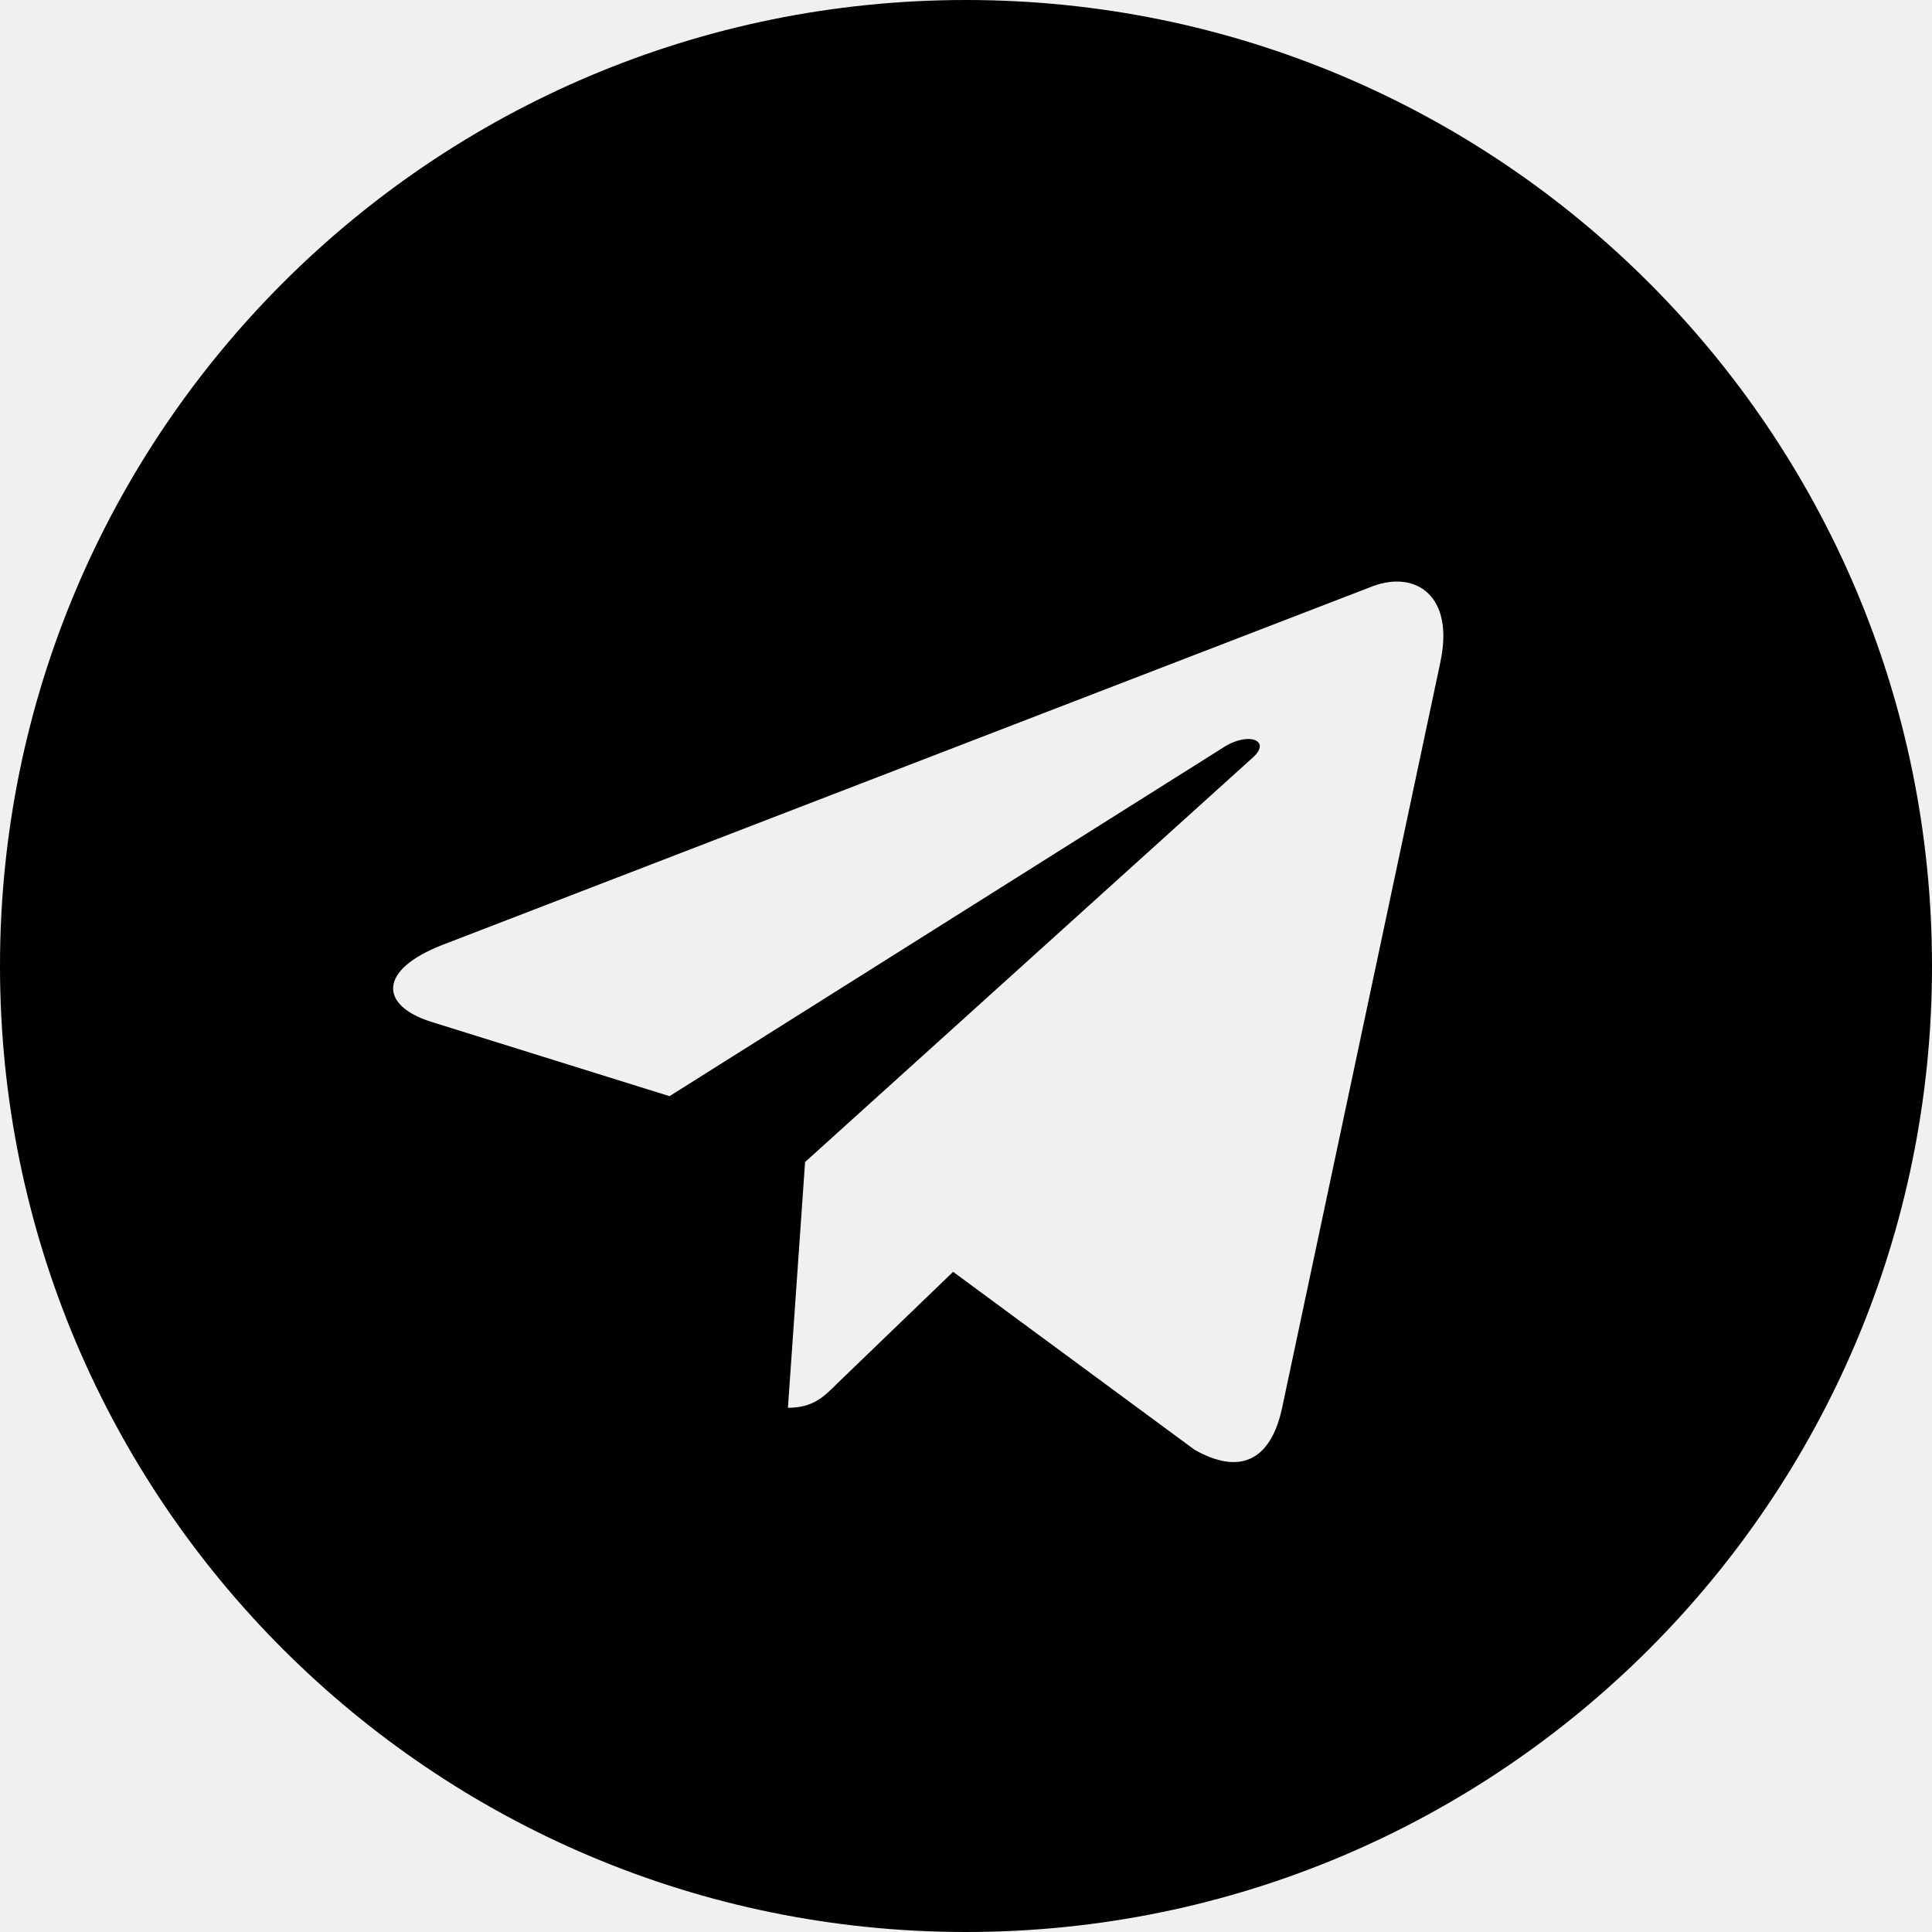
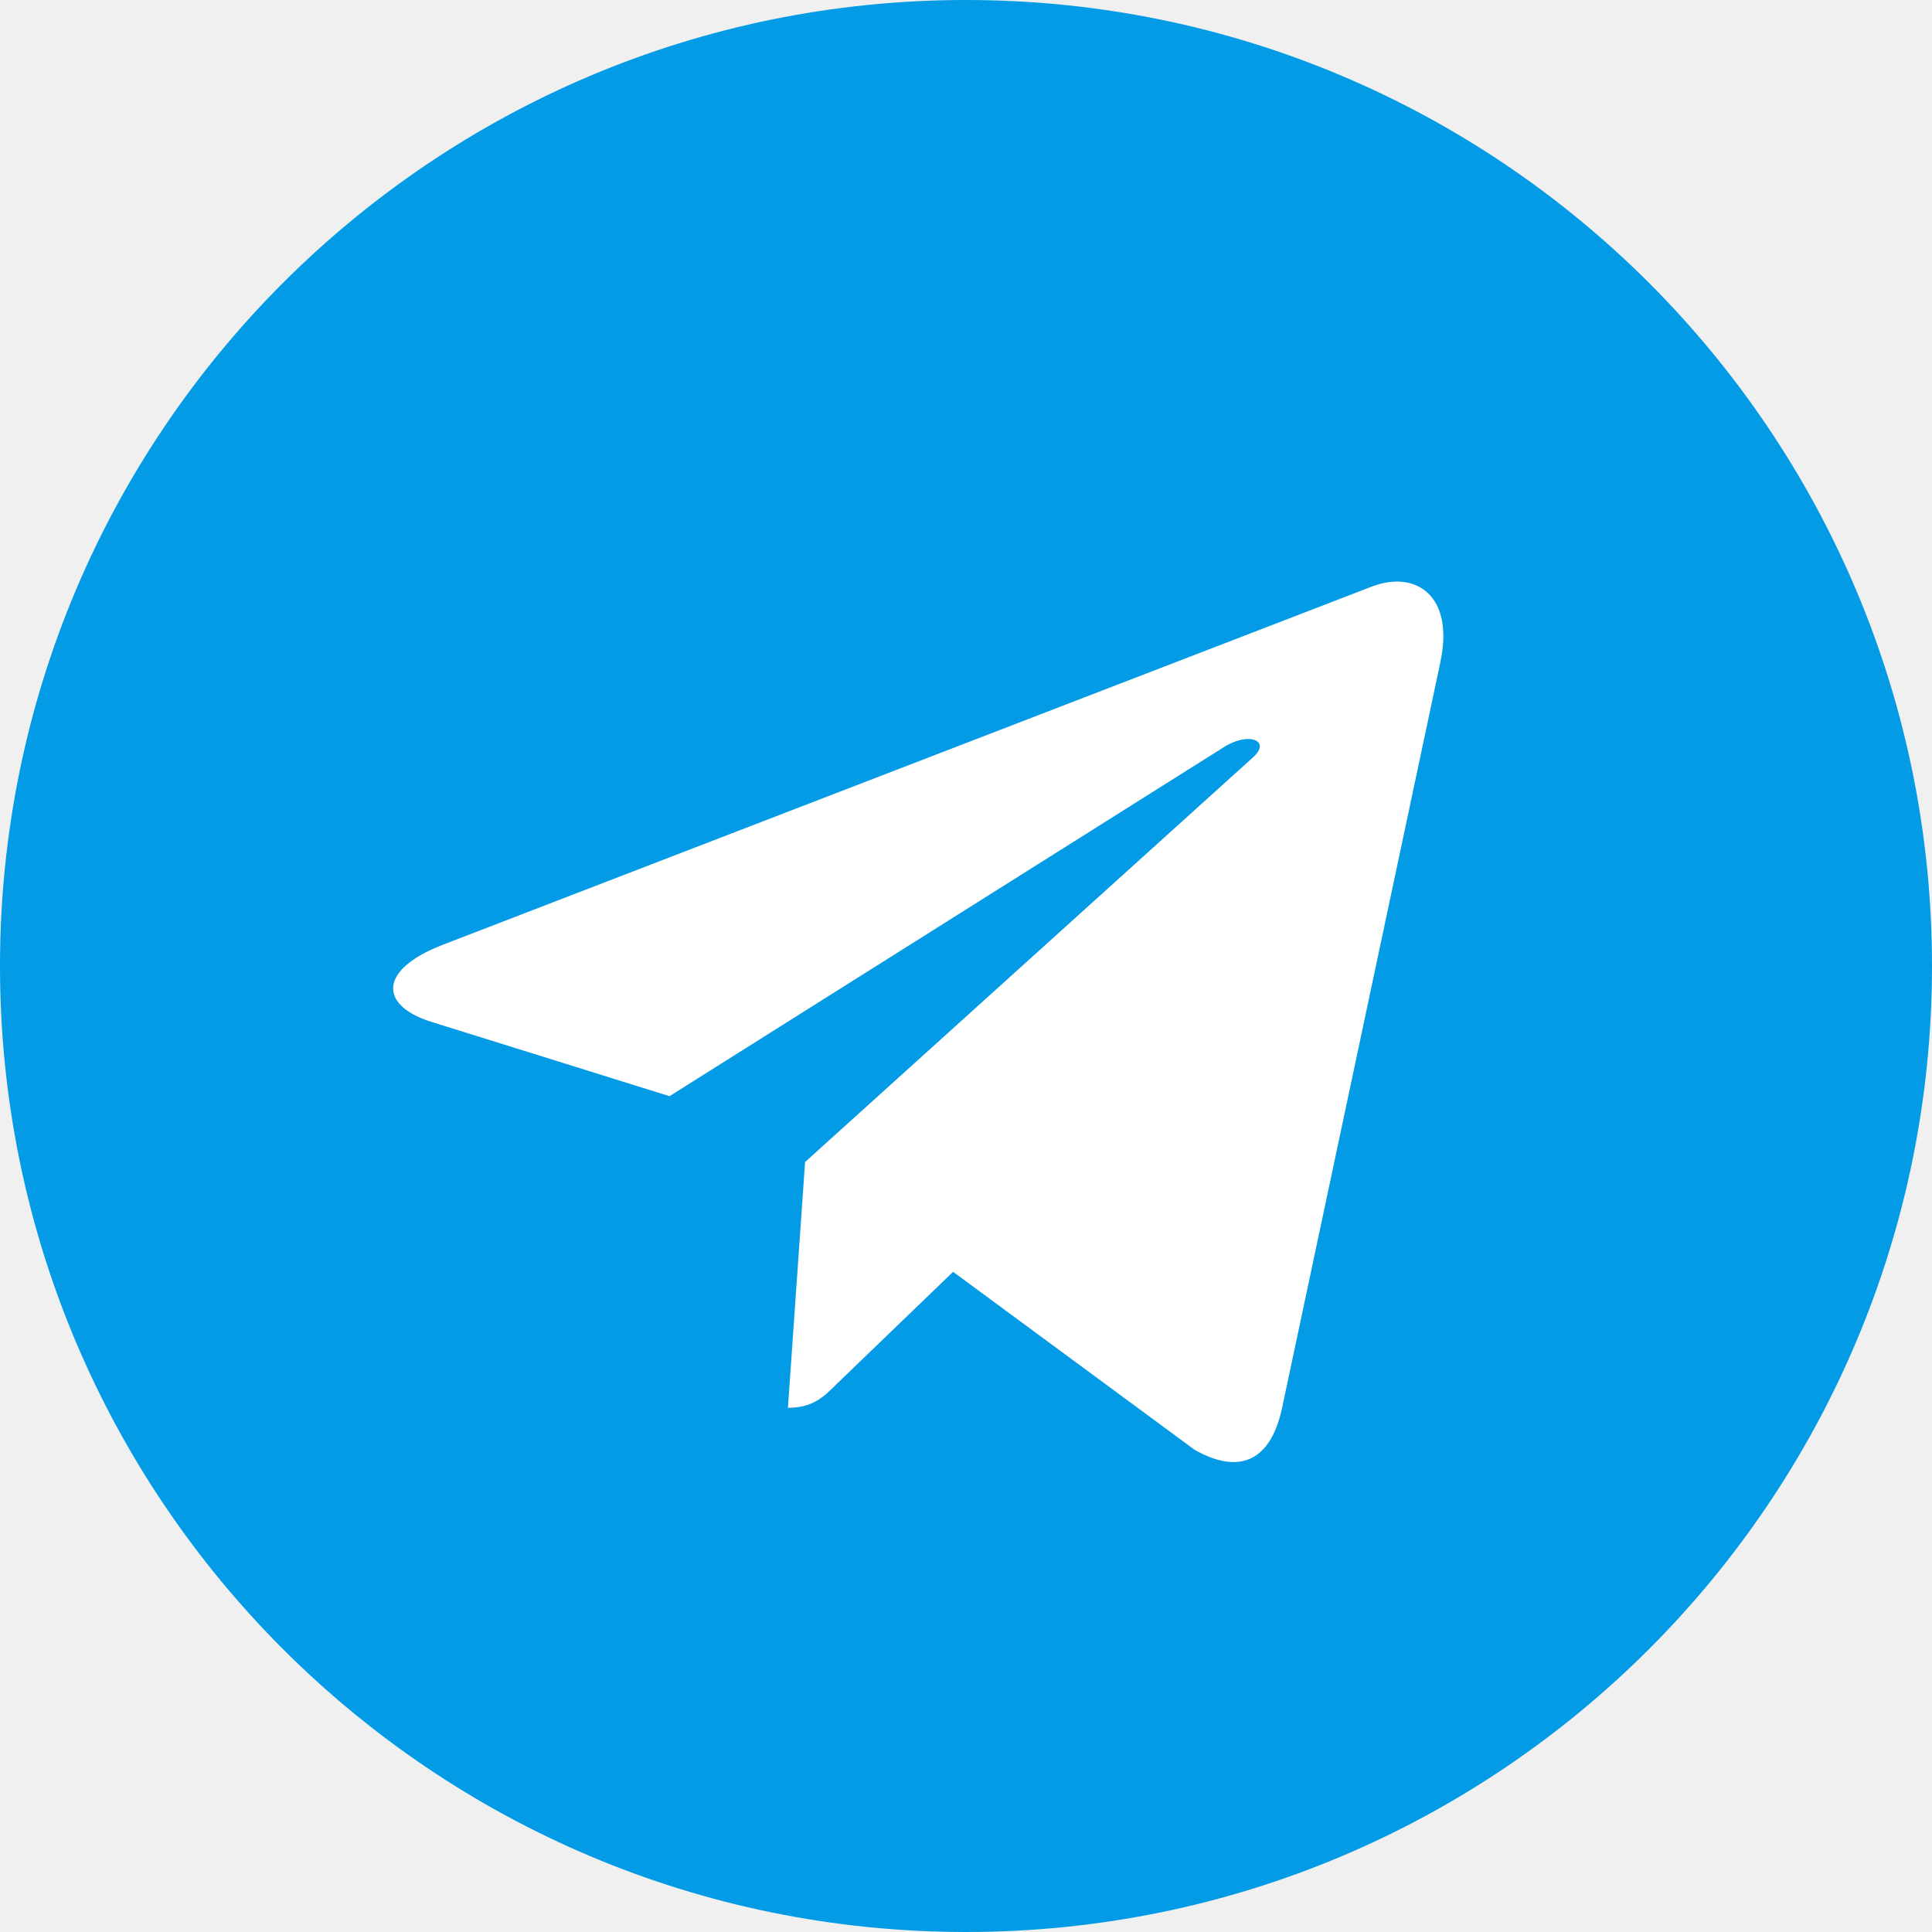
- <svg xmlns="http://www.w3.org/2000/svg" id="Bold" enable-background="new 0 0 24 24" height="512" viewBox="0 0 24 24" width="512">
-   <path d="m12 24c6.629 0 12-5.371 12-12s-5.371-12-12-12-12 5.371-12 12 5.371 12 12 12zm-6.509-12.26 11.57-4.461c.537-.194 1.006.131.832.943l.001-.001-1.97 9.281c-.146.658-.537.818-1.084.508l-3-2.211-1.447 1.394c-.16.16-.295.295-.605.295l.213-3.053 5.56-5.023c.242-.213-.054-.333-.373-.121l-6.871 4.326-2.962-.924c-.643-.204-.657-.643.136-.953z" />
+ <svg xmlns="http://www.w3.org/2000/svg" enable-background="new 0 0 24 24" height="512" viewBox="0 0 24 24" width="512">
+   <circle cx="12" cy="12" fill="#039be5" r="12" />
+   <path d="m5.491 11.74 11.57-4.461c.537-.194 1.006.131.832.943l.001-.001-1.97 9.281c-.146.658-.537.818-1.084.508l-3-2.211-1.447 1.394c-.16.16-.295.295-.605.295l.213-3.053 5.56-5.023c.242-.213-.054-.333-.373-.121l-6.871 4.326-2.962-.924c-.643-.204-.657-.643.136-.953z" fill="#fff" />
</svg>
